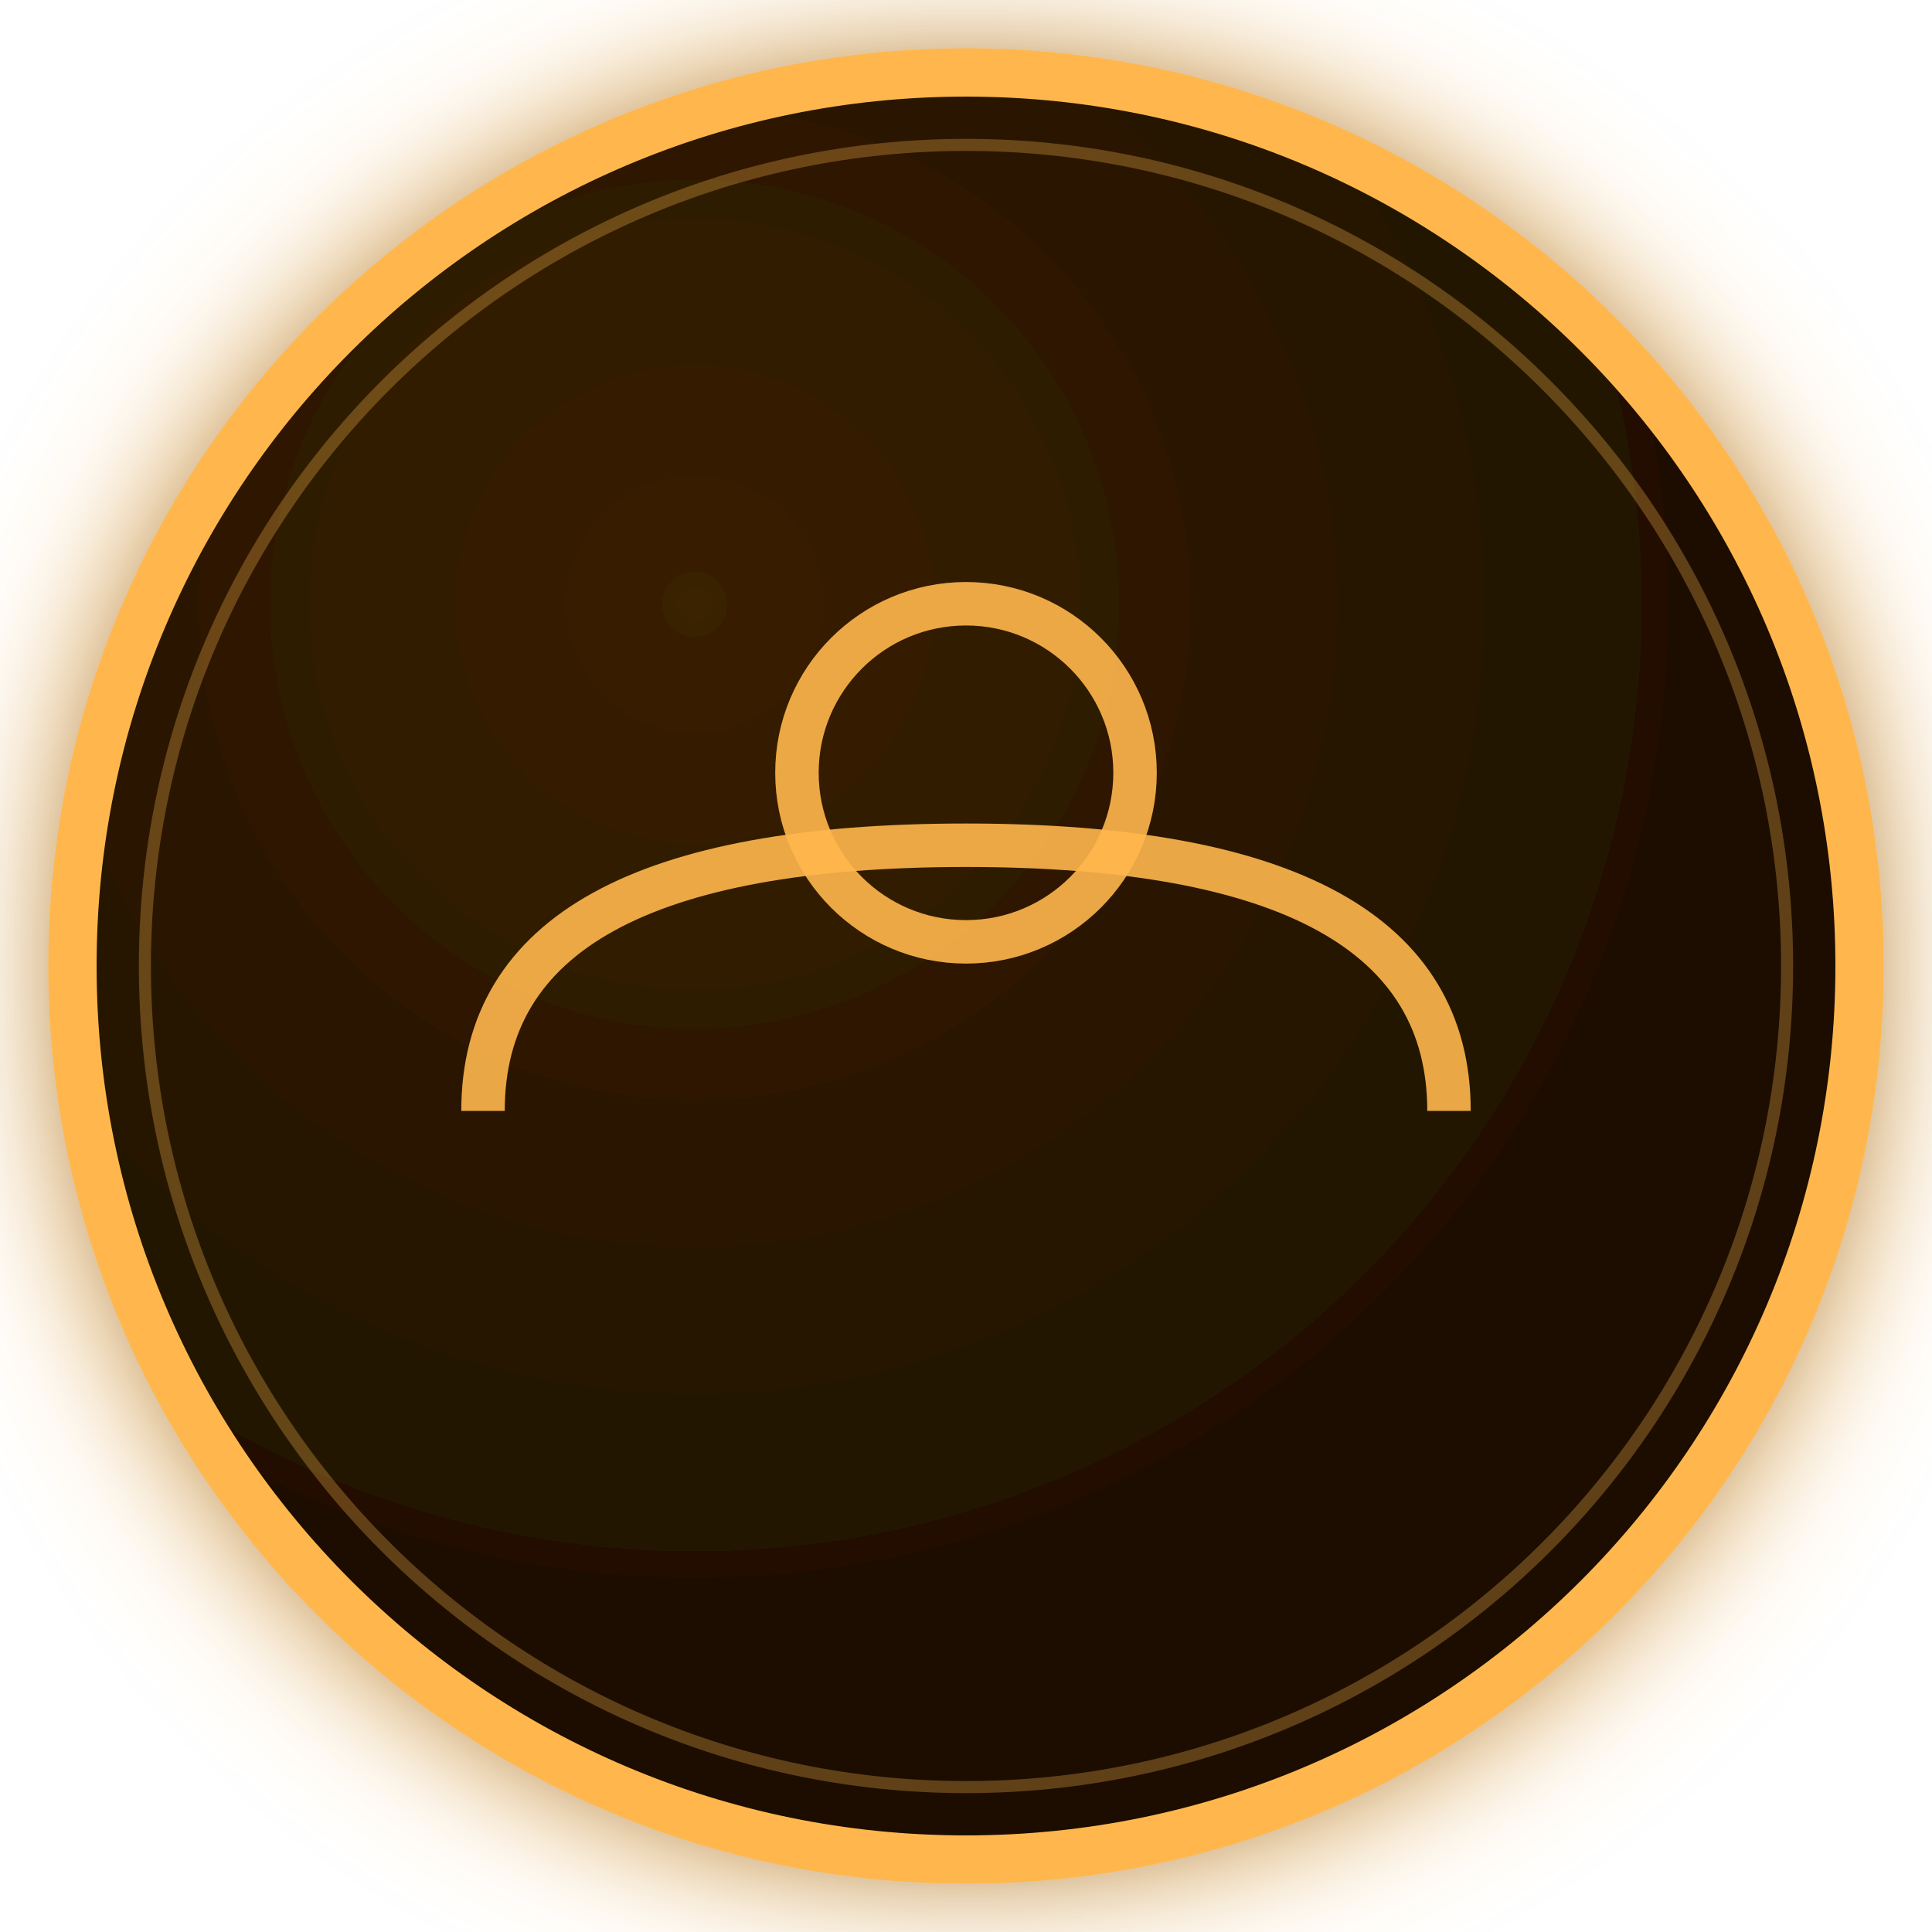
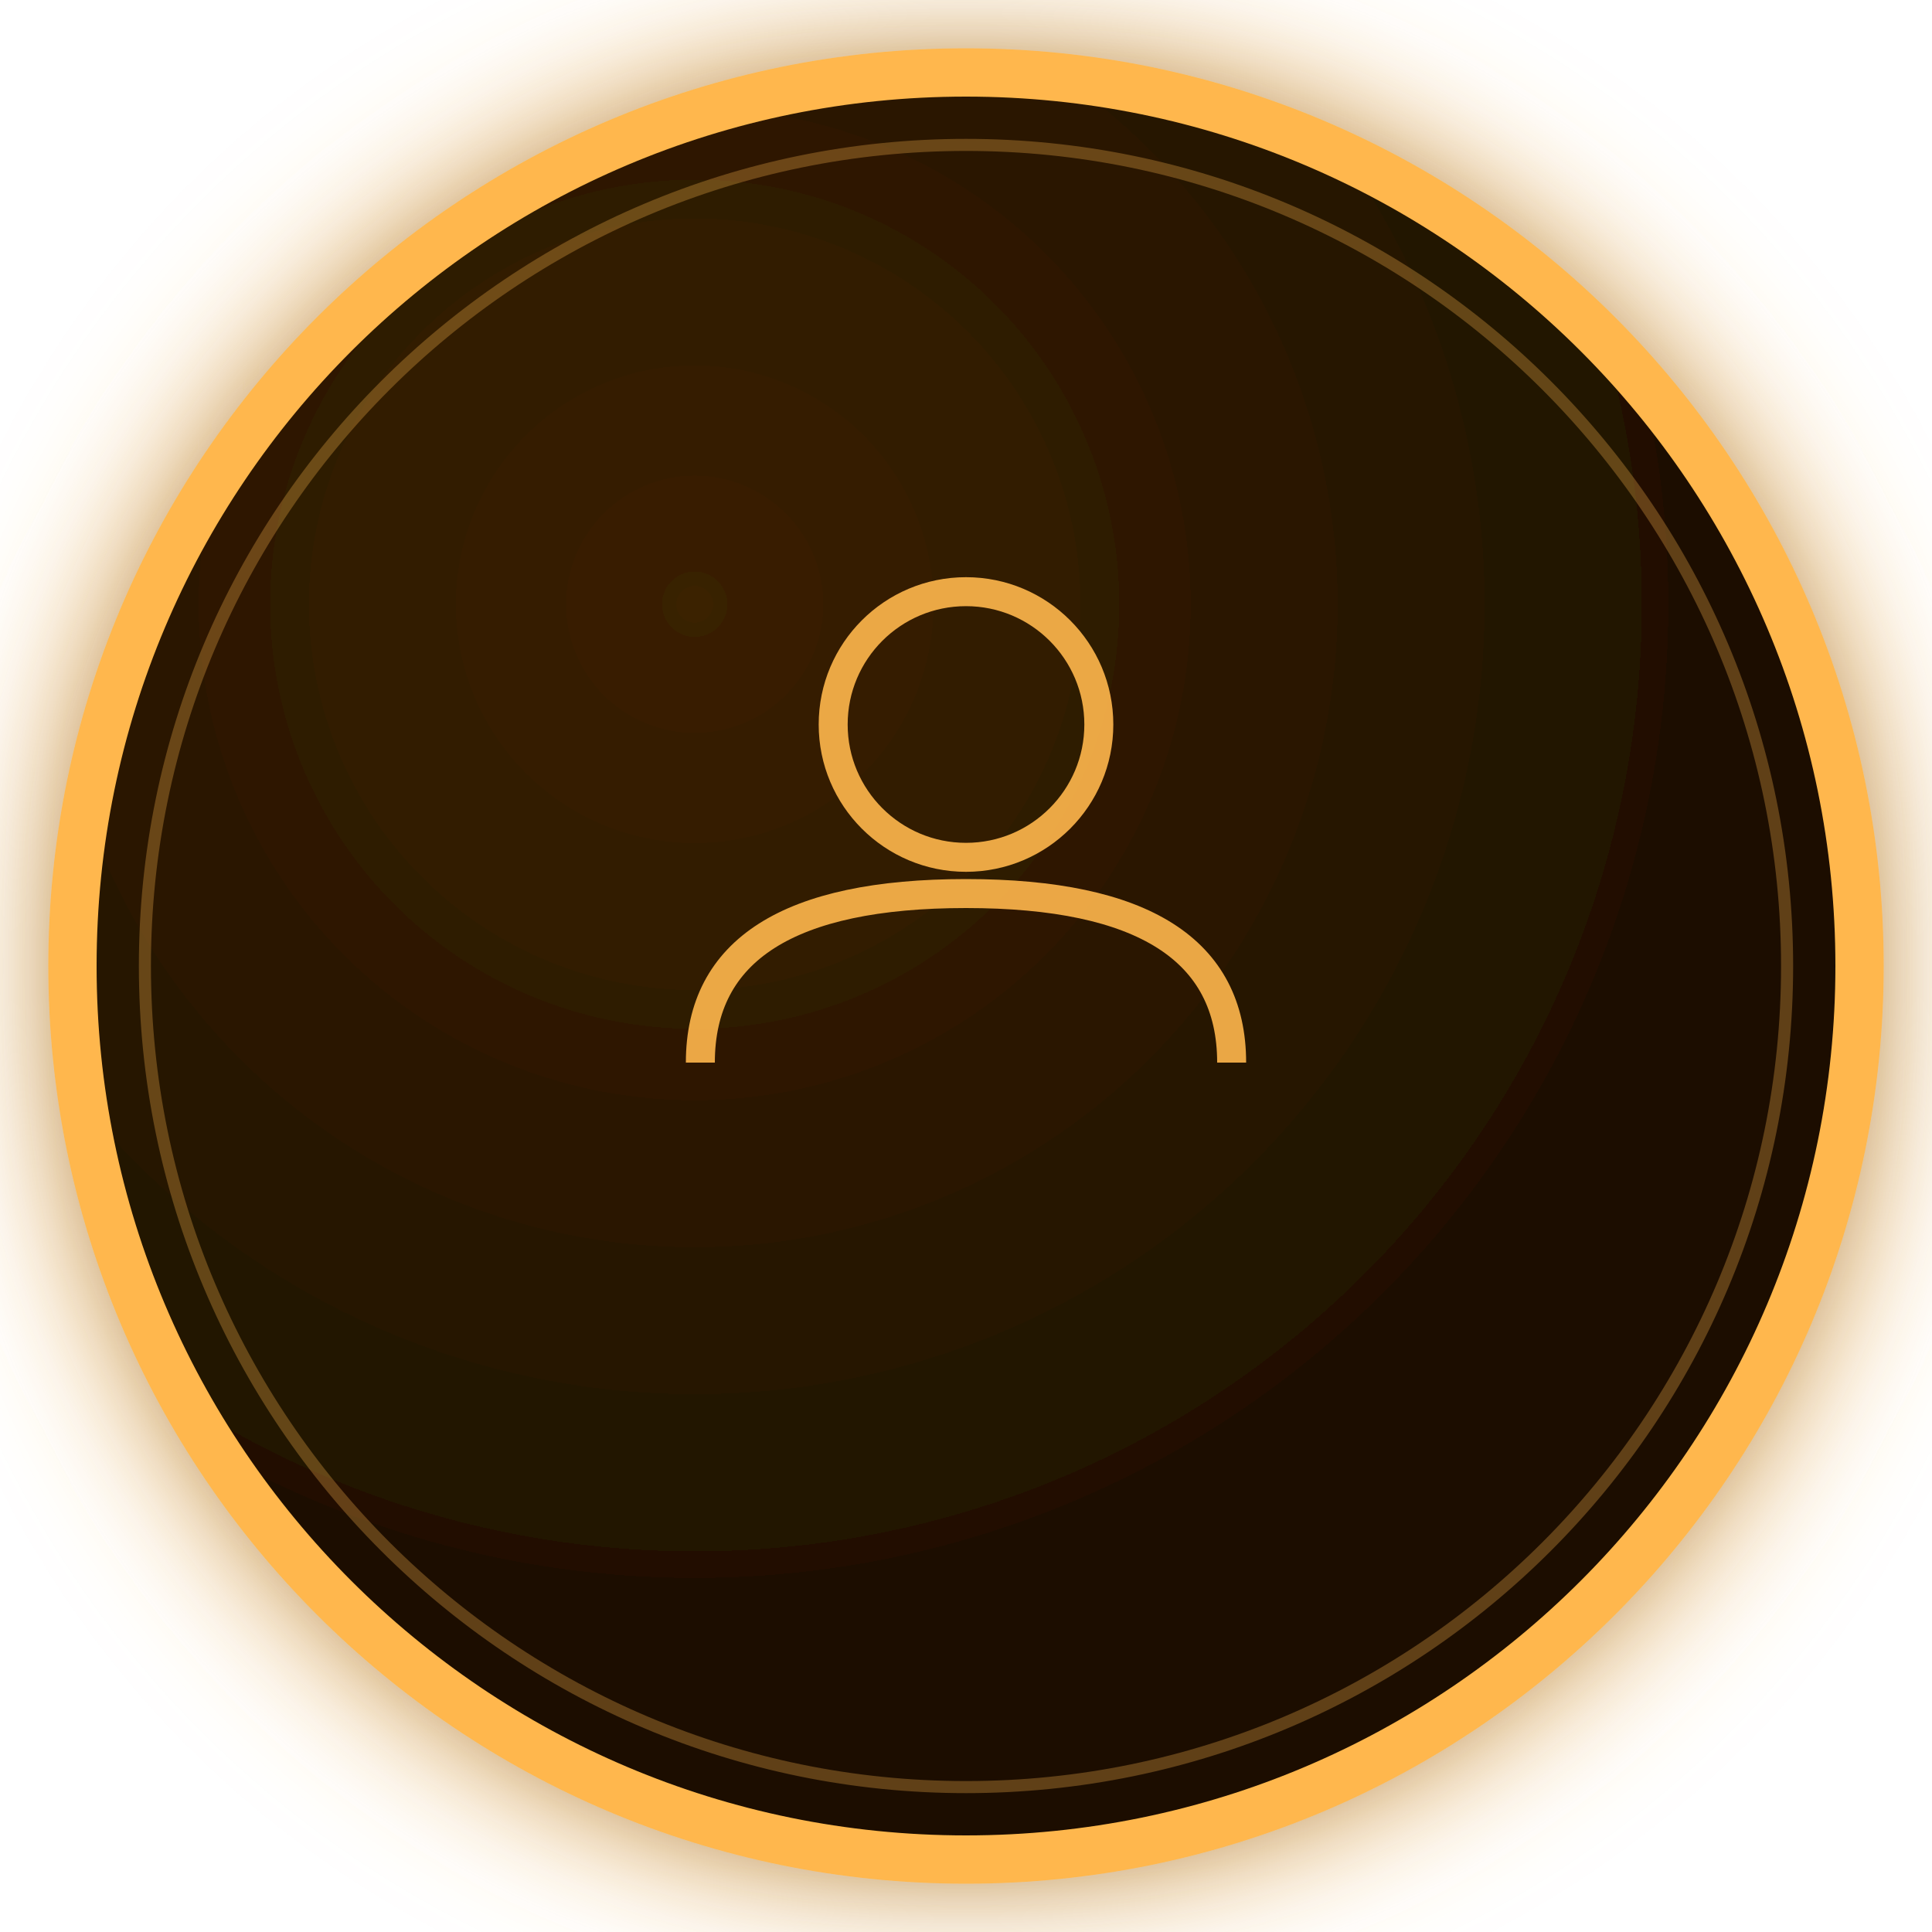
<svg xmlns="http://www.w3.org/2000/svg" viewBox="0 0 80 80" width="80" height="80">
  <defs>
    <radialGradient id="bg" cx="35%" cy="30%" r="65%">
      <stop offset="0%" stop-color="#3a2000" />
      <stop offset="100%" stop-color="#1a0e00" />
    </radialGradient>
    <filter id="glow">
      <feGaussianBlur stdDeviation="3" result="b" />
      <feMerge>
        <feMergeNode in="b" />
        <feMergeNode in="SourceGraphic" />
      </feMerge>
    </filter>
  </defs>
  <circle cx="40" cy="40" r="37" fill="url(#bg)" stroke="#ffb74d" stroke-width="2" filter="url(#glow)" />
  <circle cx="40" cy="40" r="34" fill="none" stroke="#ffb74d" stroke-width="0.5" opacity="0.3" />
-   <circle cx="40" cy="32" r="7" fill="none" stroke="#ffb74d" stroke-width="1.8" opacity="0.9" />
-   <path d="M20 46 Q20 35 40 35 Q60 35 60 46" fill="none" stroke="#ffb74d" stroke-width="1.8" opacity="0.9" />
+   <circle cx="40" cy="30" r="5.5" fill="none" stroke="#ffb74d" stroke-width="1.2" opacity="0.9" />
+   <path d="M29 44 Q29 37 40 37 Q51 37 51 44" fill="none" stroke="#ffb74d" stroke-width="1.2" opacity="0.9" />
</svg>
